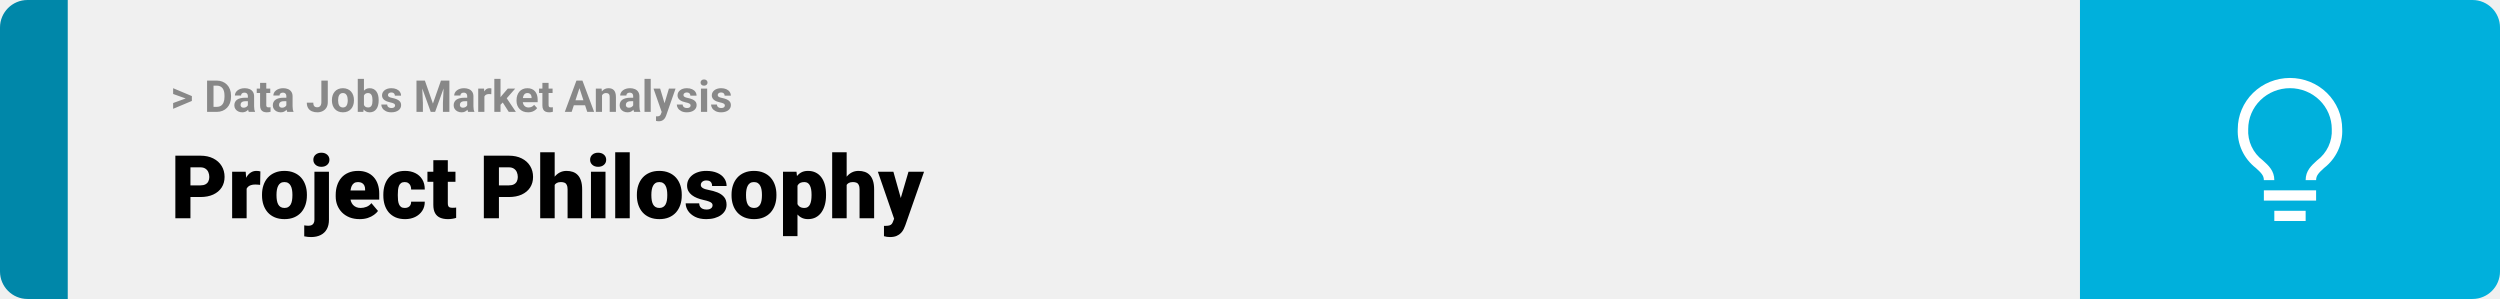
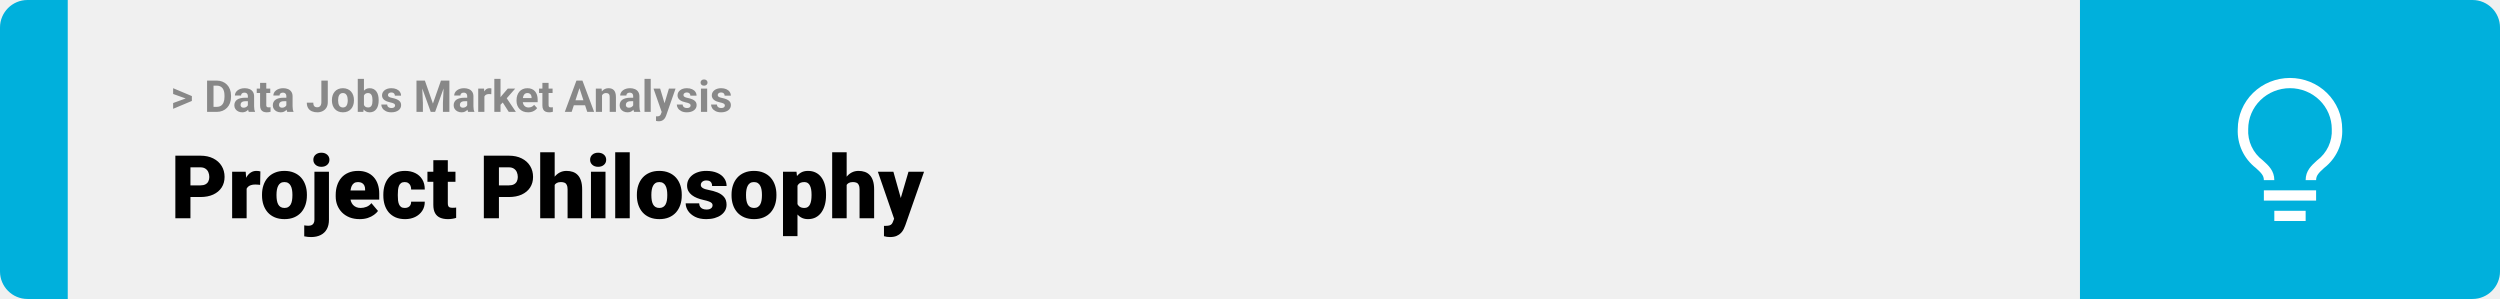
<svg xmlns="http://www.w3.org/2000/svg" width="1363" height="163" viewBox="0 0 1363 163" fill="none">
-   <path d="M0 15C0 6.716 6.716 0 15 0H37V163H15C6.716 163 0 156.284 0 148V15Z" fill="#0087A9" />
+   <path d="M0 15C0 6.716 6.716 0 15 0H37V163H15C6.716 163 0 156.284 0 148V15Z" fill="#00B0DC" />
  <rect width="1097" height="163" transform="translate(37)" fill="#F0F0F0" />
  <path d="M101.906 53.922L94.394 51.238V48.086L104.602 52.375V54.637L101.906 53.922ZM94.394 56.172L101.918 53.43L104.602 52.785V55.035L94.394 59.324V56.172ZM118.137 61H114.422L114.445 58.258H118.137C119.059 58.258 119.836 58.051 120.469 57.637C121.102 57.215 121.578 56.602 121.898 55.797C122.227 54.992 122.391 54.02 122.391 52.879V52.047C122.391 51.172 122.297 50.402 122.109 49.738C121.93 49.074 121.66 48.516 121.301 48.062C120.941 47.609 120.5 47.27 119.977 47.043C119.453 46.809 118.852 46.691 118.172 46.691H114.352V43.938H118.172C119.312 43.938 120.355 44.133 121.301 44.523C122.254 44.906 123.078 45.457 123.773 46.176C124.469 46.895 125.004 47.754 125.379 48.754C125.762 49.746 125.953 50.852 125.953 52.07V52.879C125.953 54.09 125.762 55.195 125.379 56.195C125.004 57.195 124.469 58.055 123.773 58.773C123.086 59.484 122.262 60.035 121.301 60.426C120.348 60.809 119.293 61 118.137 61ZM116.414 43.938V61H112.898V43.938H116.414ZM135.141 58.141V52.492C135.141 52.086 135.074 51.738 134.941 51.449C134.809 51.152 134.602 50.922 134.32 50.758C134.047 50.594 133.691 50.512 133.254 50.512C132.879 50.512 132.555 50.578 132.281 50.711C132.008 50.836 131.797 51.02 131.648 51.262C131.5 51.496 131.426 51.773 131.426 52.094H128.051C128.051 51.555 128.176 51.043 128.426 50.559C128.676 50.074 129.039 49.648 129.516 49.281C129.992 48.906 130.559 48.613 131.215 48.402C131.879 48.191 132.621 48.086 133.441 48.086C134.426 48.086 135.301 48.25 136.066 48.578C136.832 48.906 137.434 49.398 137.871 50.055C138.316 50.711 138.539 51.531 138.539 52.516V57.941C138.539 58.637 138.582 59.207 138.668 59.652C138.754 60.09 138.879 60.473 139.043 60.801V61H135.633C135.469 60.656 135.344 60.227 135.258 59.711C135.18 59.188 135.141 58.664 135.141 58.141ZM135.586 53.277L135.609 55.188H133.723C133.277 55.188 132.891 55.238 132.562 55.34C132.234 55.441 131.965 55.586 131.754 55.773C131.543 55.953 131.387 56.164 131.285 56.406C131.191 56.648 131.145 56.914 131.145 57.203C131.145 57.492 131.211 57.754 131.344 57.988C131.477 58.215 131.668 58.395 131.918 58.527C132.168 58.652 132.461 58.715 132.797 58.715C133.305 58.715 133.746 58.613 134.121 58.41C134.496 58.207 134.785 57.957 134.988 57.66C135.199 57.363 135.309 57.082 135.316 56.816L136.207 58.246C136.082 58.566 135.91 58.898 135.691 59.242C135.48 59.586 135.211 59.91 134.883 60.215C134.555 60.512 134.16 60.758 133.699 60.953C133.238 61.141 132.691 61.234 132.059 61.234C131.254 61.234 130.523 61.074 129.867 60.754C129.219 60.426 128.703 59.977 128.32 59.406C127.945 58.828 127.758 58.172 127.758 57.438C127.758 56.773 127.883 56.184 128.133 55.668C128.383 55.152 128.75 54.719 129.234 54.367C129.727 54.008 130.34 53.738 131.074 53.559C131.809 53.371 132.66 53.277 133.629 53.277H135.586ZM147.352 48.32V50.711H139.969V48.32H147.352ZM141.797 45.191H145.172V57.18C145.172 57.547 145.219 57.828 145.312 58.023C145.414 58.219 145.562 58.355 145.758 58.434C145.953 58.504 146.199 58.539 146.496 58.539C146.707 58.539 146.895 58.531 147.059 58.516C147.23 58.492 147.375 58.469 147.492 58.445L147.504 60.93C147.215 61.023 146.902 61.098 146.566 61.152C146.23 61.207 145.859 61.234 145.453 61.234C144.711 61.234 144.062 61.113 143.508 60.871C142.961 60.621 142.539 60.223 142.242 59.676C141.945 59.129 141.797 58.41 141.797 57.52V45.191ZM156.117 58.141V52.492C156.117 52.086 156.051 51.738 155.918 51.449C155.785 51.152 155.578 50.922 155.297 50.758C155.023 50.594 154.668 50.512 154.23 50.512C153.855 50.512 153.531 50.578 153.258 50.711C152.984 50.836 152.773 51.02 152.625 51.262C152.477 51.496 152.402 51.773 152.402 52.094H149.027C149.027 51.555 149.152 51.043 149.402 50.559C149.652 50.074 150.016 49.648 150.492 49.281C150.969 48.906 151.535 48.613 152.191 48.402C152.855 48.191 153.598 48.086 154.418 48.086C155.402 48.086 156.277 48.25 157.043 48.578C157.809 48.906 158.41 49.398 158.848 50.055C159.293 50.711 159.516 51.531 159.516 52.516V57.941C159.516 58.637 159.559 59.207 159.645 59.652C159.73 60.09 159.855 60.473 160.02 60.801V61H156.609C156.445 60.656 156.32 60.227 156.234 59.711C156.156 59.188 156.117 58.664 156.117 58.141ZM156.562 53.277L156.586 55.188H154.699C154.254 55.188 153.867 55.238 153.539 55.34C153.211 55.441 152.941 55.586 152.73 55.773C152.52 55.953 152.363 56.164 152.262 56.406C152.168 56.648 152.121 56.914 152.121 57.203C152.121 57.492 152.188 57.754 152.32 57.988C152.453 58.215 152.645 58.395 152.895 58.527C153.145 58.652 153.438 58.715 153.773 58.715C154.281 58.715 154.723 58.613 155.098 58.41C155.473 58.207 155.762 57.957 155.965 57.66C156.176 57.363 156.285 57.082 156.293 56.816L157.184 58.246C157.059 58.566 156.887 58.898 156.668 59.242C156.457 59.586 156.188 59.91 155.859 60.215C155.531 60.512 155.137 60.758 154.676 60.953C154.215 61.141 153.668 61.234 153.035 61.234C152.23 61.234 151.5 61.074 150.844 60.754C150.195 60.426 149.68 59.977 149.297 59.406C148.922 58.828 148.734 58.172 148.734 57.438C148.734 56.773 148.859 56.184 149.109 55.668C149.359 55.152 149.727 54.719 150.211 54.367C150.703 54.008 151.316 53.738 152.051 53.559C152.785 53.371 153.637 53.277 154.605 53.277H156.562ZM175.207 55.762V43.938H178.711V55.762C178.711 56.902 178.461 57.883 177.961 58.703C177.461 59.516 176.777 60.141 175.91 60.578C175.051 61.016 174.082 61.234 173.004 61.234C171.887 61.234 170.898 61.047 170.039 60.672C169.18 60.297 168.504 59.723 168.012 58.949C167.52 58.168 167.273 57.18 167.273 55.984H170.801C170.801 56.609 170.887 57.105 171.059 57.473C171.238 57.84 171.492 58.102 171.82 58.258C172.148 58.414 172.543 58.492 173.004 58.492C173.449 58.492 173.836 58.387 174.164 58.176C174.492 57.965 174.746 57.656 174.926 57.25C175.113 56.844 175.207 56.348 175.207 55.762ZM180.961 54.789V54.543C180.961 53.613 181.094 52.758 181.359 51.977C181.625 51.188 182.012 50.504 182.52 49.926C183.027 49.348 183.652 48.898 184.395 48.578C185.137 48.25 185.988 48.086 186.949 48.086C187.91 48.086 188.766 48.25 189.516 48.578C190.266 48.898 190.895 49.348 191.402 49.926C191.918 50.504 192.309 51.188 192.574 51.977C192.84 52.758 192.973 53.613 192.973 54.543V54.789C192.973 55.711 192.84 56.566 192.574 57.355C192.309 58.137 191.918 58.82 191.402 59.406C190.895 59.984 190.27 60.434 189.527 60.754C188.785 61.074 187.934 61.234 186.973 61.234C186.012 61.234 185.156 61.074 184.406 60.754C183.664 60.434 183.035 59.984 182.52 59.406C182.012 58.82 181.625 58.137 181.359 57.355C181.094 56.566 180.961 55.711 180.961 54.789ZM184.336 54.543V54.789C184.336 55.32 184.383 55.816 184.477 56.277C184.57 56.738 184.719 57.145 184.922 57.496C185.133 57.84 185.406 58.109 185.742 58.305C186.078 58.5 186.488 58.598 186.973 58.598C187.441 58.598 187.844 58.5 188.18 58.305C188.516 58.109 188.785 57.84 188.988 57.496C189.191 57.145 189.34 56.738 189.434 56.277C189.535 55.816 189.586 55.32 189.586 54.789V54.543C189.586 54.027 189.535 53.543 189.434 53.09C189.34 52.629 189.188 52.223 188.977 51.871C188.773 51.512 188.504 51.23 188.168 51.027C187.832 50.824 187.426 50.723 186.949 50.723C186.473 50.723 186.066 50.824 185.73 51.027C185.402 51.23 185.133 51.512 184.922 51.871C184.719 52.223 184.57 52.629 184.477 53.09C184.383 53.543 184.336 54.027 184.336 54.543ZM195.047 43H198.422V58.094L198.082 61H195.047V43ZM206.449 54.531V54.777C206.449 55.723 206.348 56.59 206.145 57.379C205.949 58.168 205.645 58.852 205.23 59.43C204.816 60 204.301 60.445 203.684 60.766C203.074 61.078 202.355 61.234 201.527 61.234C200.754 61.234 200.082 61.078 199.512 60.766C198.949 60.453 198.477 60.012 198.094 59.441C197.711 58.871 197.402 58.203 197.168 57.438C196.934 56.672 196.758 55.836 196.641 54.93V54.391C196.758 53.484 196.934 52.648 197.168 51.883C197.402 51.117 197.711 50.449 198.094 49.879C198.477 49.309 198.949 48.867 199.512 48.555C200.074 48.242 200.738 48.086 201.504 48.086C202.34 48.086 203.066 48.246 203.684 48.566C204.309 48.879 204.824 49.324 205.23 49.902C205.645 50.473 205.949 51.152 206.145 51.941C206.348 52.723 206.449 53.586 206.449 54.531ZM203.074 54.777V54.531C203.074 54.016 203.035 53.531 202.957 53.078C202.887 52.617 202.762 52.215 202.582 51.871C202.402 51.52 202.156 51.242 201.844 51.039C201.539 50.836 201.145 50.734 200.66 50.734C200.199 50.734 199.809 50.812 199.488 50.969C199.168 51.125 198.902 51.344 198.691 51.625C198.488 51.906 198.336 52.242 198.234 52.633C198.133 53.016 198.07 53.438 198.047 53.898V55.434C198.07 56.051 198.172 56.598 198.352 57.074C198.539 57.543 198.82 57.914 199.195 58.188C199.578 58.453 200.074 58.586 200.684 58.586C201.16 58.586 201.555 58.492 201.867 58.305C202.18 58.117 202.422 57.852 202.594 57.508C202.773 57.164 202.898 56.762 202.969 56.301C203.039 55.832 203.074 55.324 203.074 54.777ZM215.402 57.496C215.402 57.254 215.332 57.035 215.191 56.84C215.051 56.645 214.789 56.465 214.406 56.301C214.031 56.129 213.488 55.973 212.777 55.832C212.137 55.691 211.539 55.516 210.984 55.305C210.438 55.086 209.961 54.824 209.555 54.52C209.156 54.215 208.844 53.855 208.617 53.441C208.391 53.02 208.277 52.539 208.277 52C208.277 51.469 208.391 50.969 208.617 50.5C208.852 50.031 209.184 49.617 209.613 49.258C210.051 48.891 210.582 48.605 211.207 48.402C211.84 48.191 212.551 48.086 213.34 48.086C214.441 48.086 215.387 48.262 216.176 48.613C216.973 48.965 217.582 49.449 218.004 50.066C218.434 50.676 218.648 51.371 218.648 52.152H215.273C215.273 51.824 215.203 51.531 215.062 51.273C214.93 51.008 214.719 50.801 214.43 50.652C214.148 50.496 213.781 50.418 213.328 50.418C212.953 50.418 212.629 50.484 212.355 50.617C212.082 50.742 211.871 50.914 211.723 51.133C211.582 51.344 211.512 51.578 211.512 51.836C211.512 52.031 211.551 52.207 211.629 52.363C211.715 52.512 211.852 52.648 212.039 52.773C212.227 52.898 212.469 53.016 212.766 53.125C213.07 53.227 213.445 53.32 213.891 53.406C214.805 53.594 215.621 53.84 216.34 54.145C217.059 54.441 217.629 54.848 218.051 55.363C218.473 55.871 218.684 56.539 218.684 57.367C218.684 57.93 218.559 58.445 218.309 58.914C218.059 59.383 217.699 59.793 217.23 60.145C216.762 60.488 216.199 60.758 215.543 60.953C214.895 61.141 214.164 61.234 213.352 61.234C212.172 61.234 211.172 61.023 210.352 60.602C209.539 60.18 208.922 59.645 208.5 58.996C208.086 58.34 207.879 57.668 207.879 56.98H211.078C211.094 57.441 211.211 57.812 211.43 58.094C211.656 58.375 211.941 58.578 212.285 58.703C212.637 58.828 213.016 58.891 213.422 58.891C213.859 58.891 214.223 58.832 214.512 58.715C214.801 58.59 215.02 58.426 215.168 58.223C215.324 58.012 215.402 57.77 215.402 57.496ZM228.668 43.938H231.645L236.027 56.465L240.41 43.938H243.387L237.223 61H234.832L228.668 43.938ZM227.062 43.938H230.027L230.566 56.148V61H227.062V43.938ZM242.027 43.938H245.004V61H241.488V56.148L242.027 43.938ZM254.719 58.141V52.492C254.719 52.086 254.652 51.738 254.52 51.449C254.387 51.152 254.18 50.922 253.898 50.758C253.625 50.594 253.27 50.512 252.832 50.512C252.457 50.512 252.133 50.578 251.859 50.711C251.586 50.836 251.375 51.02 251.227 51.262C251.078 51.496 251.004 51.773 251.004 52.094H247.629C247.629 51.555 247.754 51.043 248.004 50.559C248.254 50.074 248.617 49.648 249.094 49.281C249.57 48.906 250.137 48.613 250.793 48.402C251.457 48.191 252.199 48.086 253.02 48.086C254.004 48.086 254.879 48.25 255.645 48.578C256.41 48.906 257.012 49.398 257.449 50.055C257.895 50.711 258.117 51.531 258.117 52.516V57.941C258.117 58.637 258.16 59.207 258.246 59.652C258.332 60.09 258.457 60.473 258.621 60.801V61H255.211C255.047 60.656 254.922 60.227 254.836 59.711C254.758 59.188 254.719 58.664 254.719 58.141ZM255.164 53.277L255.188 55.188H253.301C252.855 55.188 252.469 55.238 252.141 55.34C251.812 55.441 251.543 55.586 251.332 55.773C251.121 55.953 250.965 56.164 250.863 56.406C250.77 56.648 250.723 56.914 250.723 57.203C250.723 57.492 250.789 57.754 250.922 57.988C251.055 58.215 251.246 58.395 251.496 58.527C251.746 58.652 252.039 58.715 252.375 58.715C252.883 58.715 253.324 58.613 253.699 58.41C254.074 58.207 254.363 57.957 254.566 57.66C254.777 57.363 254.887 57.082 254.895 56.816L255.785 58.246C255.66 58.566 255.488 58.898 255.27 59.242C255.059 59.586 254.789 59.91 254.461 60.215C254.133 60.512 253.738 60.758 253.277 60.953C252.816 61.141 252.27 61.234 251.637 61.234C250.832 61.234 250.102 61.074 249.445 60.754C248.797 60.426 248.281 59.977 247.898 59.406C247.523 58.828 247.336 58.172 247.336 57.438C247.336 56.773 247.461 56.184 247.711 55.668C247.961 55.152 248.328 54.719 248.812 54.367C249.305 54.008 249.918 53.738 250.652 53.559C251.387 53.371 252.238 53.277 253.207 53.277H255.164ZM264.094 51.086V61H260.719V48.32H263.895L264.094 51.086ZM267.914 48.238L267.855 51.367C267.691 51.344 267.492 51.324 267.258 51.309C267.031 51.285 266.824 51.273 266.637 51.273C266.16 51.273 265.746 51.336 265.395 51.461C265.051 51.578 264.762 51.754 264.527 51.988C264.301 52.223 264.129 52.508 264.012 52.844C263.902 53.18 263.84 53.562 263.824 53.992L263.145 53.781C263.145 52.961 263.227 52.207 263.391 51.52C263.555 50.824 263.793 50.219 264.105 49.703C264.426 49.188 264.816 48.789 265.277 48.508C265.738 48.227 266.266 48.086 266.859 48.086C267.047 48.086 267.238 48.102 267.434 48.133C267.629 48.156 267.789 48.191 267.914 48.238ZM272.883 42.988V61H269.508V42.988H272.883ZM280.875 48.32L275.367 54.602L272.414 57.59L271.184 55.152L273.527 52.176L276.82 48.32H280.875ZM277.371 61L273.621 55.141L275.953 53.102L281.262 61H277.371ZM287.93 61.234C286.945 61.234 286.062 61.078 285.281 60.766C284.5 60.445 283.836 60.004 283.289 59.441C282.75 58.879 282.336 58.227 282.047 57.484C281.758 56.734 281.613 55.938 281.613 55.094V54.625C281.613 53.664 281.75 52.785 282.023 51.988C282.297 51.191 282.688 50.5 283.195 49.914C283.711 49.328 284.336 48.879 285.07 48.566C285.805 48.246 286.633 48.086 287.555 48.086C288.453 48.086 289.25 48.234 289.945 48.531C290.641 48.828 291.223 49.25 291.691 49.797C292.168 50.344 292.527 51 292.77 51.766C293.012 52.523 293.133 53.367 293.133 54.297V55.703H283.055V53.453H289.816V53.195C289.816 52.727 289.73 52.309 289.559 51.941C289.395 51.566 289.145 51.27 288.809 51.051C288.473 50.832 288.043 50.723 287.52 50.723C287.074 50.723 286.691 50.82 286.371 51.016C286.051 51.211 285.789 51.484 285.586 51.836C285.391 52.188 285.242 52.602 285.141 53.078C285.047 53.547 285 54.062 285 54.625V55.094C285 55.602 285.07 56.07 285.211 56.5C285.359 56.93 285.566 57.301 285.832 57.613C286.105 57.926 286.434 58.168 286.816 58.34C287.207 58.512 287.648 58.598 288.141 58.598C288.75 58.598 289.316 58.48 289.84 58.246C290.371 58.004 290.828 57.641 291.211 57.156L292.852 58.938C292.586 59.32 292.223 59.688 291.762 60.039C291.309 60.391 290.762 60.68 290.121 60.906C289.48 61.125 288.75 61.234 287.93 61.234ZM301.266 48.32V50.711H293.883V48.32H301.266ZM295.711 45.191H299.086V57.18C299.086 57.547 299.133 57.828 299.227 58.023C299.328 58.219 299.477 58.355 299.672 58.434C299.867 58.504 300.113 58.539 300.41 58.539C300.621 58.539 300.809 58.531 300.973 58.516C301.145 58.492 301.289 58.469 301.406 58.445L301.418 60.93C301.129 61.023 300.816 61.098 300.48 61.152C300.145 61.207 299.773 61.234 299.367 61.234C298.625 61.234 297.977 61.113 297.422 60.871C296.875 60.621 296.453 60.223 296.156 59.676C295.859 59.129 295.711 58.41 295.711 57.52V45.191ZM316.312 46.855L311.672 61H307.934L314.273 43.938H316.652L316.312 46.855ZM320.168 61L315.516 46.855L315.141 43.938H317.543L323.918 61H320.168ZM319.957 54.648V57.402H310.945V54.648H319.957ZM328.219 51.027V61H324.844V48.32H328.008L328.219 51.027ZM327.727 54.215H326.812C326.812 53.277 326.934 52.434 327.176 51.684C327.418 50.926 327.758 50.281 328.195 49.75C328.633 49.211 329.152 48.801 329.754 48.52C330.363 48.23 331.043 48.086 331.793 48.086C332.387 48.086 332.93 48.172 333.422 48.344C333.914 48.516 334.336 48.789 334.688 49.164C335.047 49.539 335.32 50.035 335.508 50.652C335.703 51.27 335.801 52.023 335.801 52.914V61H332.402V52.902C332.402 52.34 332.324 51.902 332.168 51.59C332.012 51.277 331.781 51.059 331.477 50.934C331.18 50.801 330.812 50.734 330.375 50.734C329.922 50.734 329.527 50.824 329.191 51.004C328.863 51.184 328.59 51.434 328.371 51.754C328.16 52.066 328 52.434 327.891 52.855C327.781 53.277 327.727 53.73 327.727 54.215ZM345.211 58.141V52.492C345.211 52.086 345.145 51.738 345.012 51.449C344.879 51.152 344.672 50.922 344.391 50.758C344.117 50.594 343.762 50.512 343.324 50.512C342.949 50.512 342.625 50.578 342.352 50.711C342.078 50.836 341.867 51.02 341.719 51.262C341.57 51.496 341.496 51.773 341.496 52.094H338.121C338.121 51.555 338.246 51.043 338.496 50.559C338.746 50.074 339.109 49.648 339.586 49.281C340.062 48.906 340.629 48.613 341.285 48.402C341.949 48.191 342.691 48.086 343.512 48.086C344.496 48.086 345.371 48.25 346.137 48.578C346.902 48.906 347.504 49.398 347.941 50.055C348.387 50.711 348.609 51.531 348.609 52.516V57.941C348.609 58.637 348.652 59.207 348.738 59.652C348.824 60.09 348.949 60.473 349.113 60.801V61H345.703C345.539 60.656 345.414 60.227 345.328 59.711C345.25 59.188 345.211 58.664 345.211 58.141ZM345.656 53.277L345.68 55.188H343.793C343.348 55.188 342.961 55.238 342.633 55.34C342.305 55.441 342.035 55.586 341.824 55.773C341.613 55.953 341.457 56.164 341.355 56.406C341.262 56.648 341.215 56.914 341.215 57.203C341.215 57.492 341.281 57.754 341.414 57.988C341.547 58.215 341.738 58.395 341.988 58.527C342.238 58.652 342.531 58.715 342.867 58.715C343.375 58.715 343.816 58.613 344.191 58.41C344.566 58.207 344.855 57.957 345.059 57.66C345.27 57.363 345.379 57.082 345.387 56.816L346.277 58.246C346.152 58.566 345.98 58.898 345.762 59.242C345.551 59.586 345.281 59.91 344.953 60.215C344.625 60.512 344.23 60.758 343.77 60.953C343.309 61.141 342.762 61.234 342.129 61.234C341.324 61.234 340.594 61.074 339.938 60.754C339.289 60.426 338.773 59.977 338.391 59.406C338.016 58.828 337.828 58.172 337.828 57.438C337.828 56.773 337.953 56.184 338.203 55.668C338.453 55.152 338.82 54.719 339.305 54.367C339.797 54.008 340.41 53.738 341.145 53.559C341.879 53.371 342.73 53.277 343.699 53.277H345.656ZM354.773 43V61H351.387V43H354.773ZM361.324 59.57L364.688 48.32H368.309L363.211 62.91C363.102 63.23 362.953 63.574 362.766 63.941C362.586 64.309 362.34 64.656 362.027 64.984C361.723 65.32 361.336 65.594 360.867 65.805C360.406 66.016 359.84 66.121 359.168 66.121C358.848 66.121 358.586 66.102 358.383 66.062C358.18 66.023 357.938 65.969 357.656 65.898V63.426C357.742 63.426 357.832 63.426 357.926 63.426C358.02 63.434 358.109 63.438 358.195 63.438C358.641 63.438 359.004 63.387 359.285 63.285C359.566 63.184 359.793 63.027 359.965 62.816C360.137 62.613 360.273 62.348 360.375 62.02L361.324 59.57ZM359.918 48.32L362.672 57.508L363.152 61.082L360.855 61.328L356.297 48.32H359.918ZM376.512 57.496C376.512 57.254 376.441 57.035 376.301 56.84C376.16 56.645 375.898 56.465 375.516 56.301C375.141 56.129 374.598 55.973 373.887 55.832C373.246 55.691 372.648 55.516 372.094 55.305C371.547 55.086 371.07 54.824 370.664 54.52C370.266 54.215 369.953 53.855 369.727 53.441C369.5 53.02 369.387 52.539 369.387 52C369.387 51.469 369.5 50.969 369.727 50.5C369.961 50.031 370.293 49.617 370.723 49.258C371.16 48.891 371.691 48.605 372.316 48.402C372.949 48.191 373.66 48.086 374.449 48.086C375.551 48.086 376.496 48.262 377.285 48.613C378.082 48.965 378.691 49.449 379.113 50.066C379.543 50.676 379.758 51.371 379.758 52.152H376.383C376.383 51.824 376.312 51.531 376.172 51.273C376.039 51.008 375.828 50.801 375.539 50.652C375.258 50.496 374.891 50.418 374.438 50.418C374.062 50.418 373.738 50.484 373.465 50.617C373.191 50.742 372.98 50.914 372.832 51.133C372.691 51.344 372.621 51.578 372.621 51.836C372.621 52.031 372.66 52.207 372.738 52.363C372.824 52.512 372.961 52.648 373.148 52.773C373.336 52.898 373.578 53.016 373.875 53.125C374.18 53.227 374.555 53.32 375 53.406C375.914 53.594 376.73 53.84 377.449 54.145C378.168 54.441 378.738 54.848 379.16 55.363C379.582 55.871 379.793 56.539 379.793 57.367C379.793 57.93 379.668 58.445 379.418 58.914C379.168 59.383 378.809 59.793 378.34 60.145C377.871 60.488 377.309 60.758 376.652 60.953C376.004 61.141 375.273 61.234 374.461 61.234C373.281 61.234 372.281 61.023 371.461 60.602C370.648 60.18 370.031 59.645 369.609 58.996C369.195 58.34 368.988 57.668 368.988 56.98H372.188C372.203 57.441 372.32 57.812 372.539 58.094C372.766 58.375 373.051 58.578 373.395 58.703C373.746 58.828 374.125 58.891 374.531 58.891C374.969 58.891 375.332 58.832 375.621 58.715C375.91 58.59 376.129 58.426 376.277 58.223C376.434 58.012 376.512 57.77 376.512 57.496ZM385.547 48.32V61H382.16V48.32H385.547ZM381.949 45.016C381.949 44.523 382.121 44.117 382.465 43.797C382.809 43.477 383.27 43.316 383.848 43.316C384.418 43.316 384.875 43.477 385.219 43.797C385.57 44.117 385.746 44.523 385.746 45.016C385.746 45.508 385.57 45.914 385.219 46.234C384.875 46.555 384.418 46.715 383.848 46.715C383.27 46.715 382.809 46.555 382.465 46.234C382.121 45.914 381.949 45.508 381.949 45.016ZM395.191 57.496C395.191 57.254 395.121 57.035 394.98 56.84C394.84 56.645 394.578 56.465 394.195 56.301C393.82 56.129 393.277 55.973 392.566 55.832C391.926 55.691 391.328 55.516 390.773 55.305C390.227 55.086 389.75 54.824 389.344 54.52C388.945 54.215 388.633 53.855 388.406 53.441C388.18 53.02 388.066 52.539 388.066 52C388.066 51.469 388.18 50.969 388.406 50.5C388.641 50.031 388.973 49.617 389.402 49.258C389.84 48.891 390.371 48.605 390.996 48.402C391.629 48.191 392.34 48.086 393.129 48.086C394.23 48.086 395.176 48.262 395.965 48.613C396.762 48.965 397.371 49.449 397.793 50.066C398.223 50.676 398.438 51.371 398.438 52.152H395.062C395.062 51.824 394.992 51.531 394.852 51.273C394.719 51.008 394.508 50.801 394.219 50.652C393.938 50.496 393.57 50.418 393.117 50.418C392.742 50.418 392.418 50.484 392.145 50.617C391.871 50.742 391.66 50.914 391.512 51.133C391.371 51.344 391.301 51.578 391.301 51.836C391.301 52.031 391.34 52.207 391.418 52.363C391.504 52.512 391.641 52.648 391.828 52.773C392.016 52.898 392.258 53.016 392.555 53.125C392.859 53.227 393.234 53.32 393.68 53.406C394.594 53.594 395.41 53.84 396.129 54.145C396.848 54.441 397.418 54.848 397.84 55.363C398.262 55.871 398.473 56.539 398.473 57.367C398.473 57.93 398.348 58.445 398.098 58.914C397.848 59.383 397.488 59.793 397.02 60.145C396.551 60.488 395.988 60.758 395.332 60.953C394.684 61.141 393.953 61.234 393.141 61.234C391.961 61.234 390.961 61.023 390.141 60.602C389.328 60.18 388.711 59.645 388.289 58.996C387.875 58.34 387.668 57.668 387.668 56.98H390.867C390.883 57.441 391 57.812 391.219 58.094C391.445 58.375 391.73 58.578 392.074 58.703C392.426 58.828 392.805 58.891 393.211 58.891C393.648 58.891 394.012 58.832 394.301 58.715C394.59 58.59 394.809 58.426 394.957 58.223C395.113 58.012 395.191 57.77 395.191 57.496Z" fill="#888888" />
  <path d="M109.219 107.422H100.734V101.07H109.219C110.375 101.07 111.312 100.875 112.031 100.484C112.75 100.094 113.273 99.555 113.602 98.867C113.945 98.164 114.117 97.375 114.117 96.5C114.117 95.562 113.945 94.695 113.602 93.898C113.273 93.102 112.75 92.461 112.031 91.977C111.312 91.477 110.375 91.227 109.219 91.227H103.828V119H95.602V84.875H109.219C111.953 84.875 114.305 85.375 116.273 86.375C118.258 87.375 119.781 88.75 120.844 90.5C121.906 92.234 122.438 94.219 122.438 96.453C122.438 98.656 121.906 100.578 120.844 102.219C119.781 103.859 118.258 105.141 116.273 106.062C114.305 106.969 111.953 107.422 109.219 107.422ZM134.461 99.922V119H126.562V93.641H133.945L134.461 99.922ZM141.961 93.453L141.82 100.789C141.508 100.758 141.086 100.719 140.555 100.672C140.023 100.625 139.578 100.602 139.219 100.602C138.297 100.602 137.5 100.711 136.828 100.93C136.172 101.133 135.625 101.445 135.188 101.867C134.766 102.273 134.453 102.789 134.25 103.414C134.062 104.039 133.977 104.766 133.992 105.594L132.562 104.656C132.562 102.953 132.727 101.406 133.055 100.016C133.398 98.609 133.883 97.398 134.508 96.383C135.133 95.352 135.891 94.562 136.781 94.016C137.672 93.453 138.672 93.172 139.781 93.172C140.172 93.172 140.555 93.195 140.93 93.242C141.32 93.289 141.664 93.359 141.961 93.453ZM142.852 106.578V106.086C142.852 104.227 143.117 102.516 143.648 100.953C144.18 99.375 144.961 98.008 145.992 96.852C147.023 95.695 148.297 94.797 149.812 94.156C151.328 93.5 153.078 93.172 155.062 93.172C157.062 93.172 158.82 93.5 160.336 94.156C161.867 94.797 163.148 95.695 164.18 96.852C165.211 98.008 165.992 99.375 166.523 100.953C167.055 102.516 167.32 104.227 167.32 106.086V106.578C167.32 108.422 167.055 110.133 166.523 111.711C165.992 113.273 165.211 114.641 164.18 115.812C163.148 116.969 161.875 117.867 160.359 118.508C158.844 119.148 157.094 119.469 155.109 119.469C153.125 119.469 151.367 119.148 149.836 118.508C148.305 117.867 147.023 116.969 145.992 115.812C144.961 114.641 144.18 113.273 143.648 111.711C143.117 110.133 142.852 108.422 142.852 106.578ZM150.75 106.086V106.578C150.75 107.531 150.82 108.422 150.961 109.25C151.102 110.078 151.336 110.805 151.664 111.43C151.992 112.039 152.438 112.516 153 112.859C153.562 113.203 154.266 113.375 155.109 113.375C155.938 113.375 156.625 113.203 157.172 112.859C157.734 112.516 158.18 112.039 158.508 111.43C158.836 110.805 159.07 110.078 159.211 109.25C159.352 108.422 159.422 107.531 159.422 106.578V106.086C159.422 105.164 159.352 104.297 159.211 103.484C159.07 102.656 158.836 101.93 158.508 101.305C158.18 100.664 157.734 100.164 157.172 99.805C156.609 99.445 155.906 99.266 155.062 99.266C154.234 99.266 153.539 99.445 152.977 99.805C152.43 100.164 151.992 100.664 151.664 101.305C151.336 101.93 151.102 102.656 150.961 103.484C150.82 104.297 150.75 105.164 150.75 106.086ZM171.422 93.641H179.344V119.82C179.344 121.852 178.953 123.562 178.172 124.953C177.391 126.359 176.273 127.422 174.82 128.141C173.367 128.875 171.633 129.242 169.617 129.242C168.945 129.242 168.328 129.211 167.766 129.148C167.188 129.102 166.555 129 165.867 128.844V122.867C166.273 122.93 166.648 122.977 166.992 123.008C167.336 123.055 167.711 123.078 168.117 123.078C168.836 123.078 169.438 122.961 169.922 122.727C170.406 122.492 170.773 122.133 171.023 121.648C171.289 121.164 171.422 120.555 171.422 119.82V93.641ZM170.836 87.102C170.836 85.977 171.242 85.055 172.055 84.336C172.867 83.617 173.922 83.258 175.219 83.258C176.516 83.258 177.57 83.617 178.383 84.336C179.195 85.055 179.602 85.977 179.602 87.102C179.602 88.227 179.195 89.148 178.383 89.867C177.57 90.586 176.516 90.945 175.219 90.945C173.922 90.945 172.867 90.586 172.055 89.867C171.242 89.148 170.836 88.227 170.836 87.102ZM196.102 119.469C194.039 119.469 192.195 119.148 190.57 118.508C188.945 117.852 187.57 116.953 186.445 115.812C185.336 114.672 184.484 113.359 183.891 111.875C183.312 110.391 183.023 108.82 183.023 107.164V106.273C183.023 104.414 183.281 102.695 183.797 101.117C184.312 99.523 185.078 98.133 186.094 96.945C187.109 95.758 188.383 94.836 189.914 94.18C191.445 93.508 193.227 93.172 195.258 93.172C197.055 93.172 198.664 93.461 200.086 94.039C201.508 94.617 202.711 95.445 203.695 96.523C204.695 97.602 205.453 98.906 205.969 100.438C206.5 101.969 206.766 103.688 206.766 105.594V108.805H186.047V103.859H199.055V103.25C199.07 102.406 198.922 101.688 198.609 101.094C198.312 100.5 197.875 100.047 197.297 99.734C196.719 99.422 196.016 99.266 195.188 99.266C194.328 99.266 193.617 99.453 193.055 99.828C192.508 100.203 192.078 100.719 191.766 101.375C191.469 102.016 191.258 102.758 191.133 103.602C191.008 104.445 190.945 105.336 190.945 106.273V107.164C190.945 108.102 191.07 108.953 191.32 109.719C191.586 110.484 191.961 111.141 192.445 111.688C192.945 112.219 193.539 112.633 194.227 112.93C194.93 113.227 195.727 113.375 196.617 113.375C197.695 113.375 198.758 113.172 199.805 112.766C200.852 112.359 201.75 111.688 202.5 110.75L206.086 115.016C205.57 115.75 204.836 116.461 203.883 117.148C202.945 117.836 201.82 118.398 200.508 118.836C199.195 119.258 197.727 119.469 196.102 119.469ZM220.688 113.375C221.422 113.375 222.047 113.242 222.562 112.977C223.094 112.695 223.492 112.305 223.758 111.805C224.039 111.289 224.172 110.672 224.156 109.953H231.586C231.602 111.859 231.133 113.531 230.18 114.969C229.242 116.391 227.961 117.5 226.336 118.297C224.727 119.078 222.906 119.469 220.875 119.469C218.891 119.469 217.156 119.148 215.672 118.508C214.188 117.852 212.945 116.945 211.945 115.789C210.961 114.617 210.219 113.25 209.719 111.688C209.234 110.125 208.992 108.43 208.992 106.602V106.062C208.992 104.234 209.234 102.539 209.719 100.977C210.219 99.398 210.961 98.031 211.945 96.875C212.945 95.703 214.18 94.797 215.648 94.156C217.133 93.5 218.859 93.172 220.828 93.172C222.938 93.172 224.797 93.57 226.406 94.367C228.031 95.164 229.305 96.32 230.227 97.836C231.148 99.352 231.602 101.188 231.586 103.344H224.156C224.172 102.578 224.055 101.891 223.805 101.281C223.555 100.672 223.164 100.188 222.633 99.828C222.117 99.453 221.453 99.266 220.641 99.266C219.828 99.266 219.172 99.445 218.672 99.805C218.172 100.164 217.789 100.664 217.523 101.305C217.273 101.93 217.102 102.648 217.008 103.461C216.93 104.273 216.891 105.141 216.891 106.062V106.602C216.891 107.539 216.93 108.422 217.008 109.25C217.102 110.062 217.281 110.781 217.547 111.406C217.812 112.016 218.195 112.5 218.695 112.859C219.195 113.203 219.859 113.375 220.688 113.375ZM248.32 93.641V99.125H233.039V93.641H248.32ZM236.25 87.336H244.148V110.727C244.148 111.398 244.227 111.922 244.383 112.297C244.539 112.656 244.805 112.914 245.18 113.07C245.57 113.211 246.086 113.281 246.727 113.281C247.18 113.281 247.555 113.273 247.852 113.258C248.148 113.227 248.43 113.188 248.695 113.141V118.789C248.023 119.008 247.32 119.172 246.586 119.281C245.852 119.406 245.07 119.469 244.242 119.469C242.555 119.469 241.109 119.203 239.906 118.672C238.719 118.141 237.812 117.305 237.188 116.164C236.562 115.023 236.25 113.539 236.25 111.711V87.336ZM277.406 107.422H268.922V101.07H277.406C278.562 101.07 279.5 100.875 280.219 100.484C280.938 100.094 281.461 99.555 281.789 98.867C282.133 98.164 282.305 97.375 282.305 96.5C282.305 95.562 282.133 94.695 281.789 93.898C281.461 93.102 280.938 92.461 280.219 91.977C279.5 91.477 278.562 91.227 277.406 91.227H272.016V119H263.789V84.875H277.406C280.141 84.875 282.492 85.375 284.461 86.375C286.445 87.375 287.969 88.75 289.031 90.5C290.094 92.234 290.625 94.219 290.625 96.453C290.625 98.656 290.094 100.578 289.031 102.219C287.969 103.859 286.445 105.141 284.461 106.062C282.492 106.969 280.141 107.422 277.406 107.422ZM302.414 83V119H294.516V83H302.414ZM301.477 105.453L299.625 105.5C299.625 103.719 299.844 102.078 300.281 100.578C300.719 99.078 301.344 97.773 302.156 96.664C302.969 95.555 303.945 94.695 305.086 94.086C306.227 93.477 307.492 93.172 308.883 93.172C310.133 93.172 311.273 93.352 312.305 93.711C313.352 94.07 314.25 94.648 315 95.445C315.766 96.242 316.352 97.281 316.758 98.562C317.18 99.844 317.391 101.406 317.391 103.25V119H309.445V103.203C309.445 102.172 309.297 101.375 309 100.812C308.719 100.234 308.312 99.836 307.781 99.617C307.25 99.383 306.602 99.266 305.836 99.266C304.914 99.266 304.164 99.422 303.586 99.734C303.008 100.047 302.562 100.484 302.25 101.047C301.953 101.594 301.75 102.242 301.641 102.992C301.531 103.742 301.477 104.562 301.477 105.453ZM330.117 93.641V119H322.195V93.641H330.117ZM321.727 87.102C321.727 85.977 322.133 85.055 322.945 84.336C323.758 83.617 324.812 83.258 326.109 83.258C327.406 83.258 328.461 83.617 329.273 84.336C330.086 85.055 330.492 85.977 330.492 87.102C330.492 88.227 330.086 89.148 329.273 89.867C328.461 90.586 327.406 90.945 326.109 90.945C324.812 90.945 323.758 90.586 322.945 89.867C322.133 89.148 321.727 88.227 321.727 87.102ZM343.336 83V119H335.414V83H343.336ZM347.227 106.578V106.086C347.227 104.227 347.492 102.516 348.023 100.953C348.555 99.375 349.336 98.008 350.367 96.852C351.398 95.695 352.672 94.797 354.188 94.156C355.703 93.5 357.453 93.172 359.438 93.172C361.438 93.172 363.195 93.5 364.711 94.156C366.242 94.797 367.523 95.695 368.555 96.852C369.586 98.008 370.367 99.375 370.898 100.953C371.43 102.516 371.695 104.227 371.695 106.086V106.578C371.695 108.422 371.43 110.133 370.898 111.711C370.367 113.273 369.586 114.641 368.555 115.812C367.523 116.969 366.25 117.867 364.734 118.508C363.219 119.148 361.469 119.469 359.484 119.469C357.5 119.469 355.742 119.148 354.211 118.508C352.68 117.867 351.398 116.969 350.367 115.812C349.336 114.641 348.555 113.273 348.023 111.711C347.492 110.133 347.227 108.422 347.227 106.578ZM355.125 106.086V106.578C355.125 107.531 355.195 108.422 355.336 109.25C355.477 110.078 355.711 110.805 356.039 111.43C356.367 112.039 356.812 112.516 357.375 112.859C357.938 113.203 358.641 113.375 359.484 113.375C360.312 113.375 361 113.203 361.547 112.859C362.109 112.516 362.555 112.039 362.883 111.43C363.211 110.805 363.445 110.078 363.586 109.25C363.727 108.422 363.797 107.531 363.797 106.578V106.086C363.797 105.164 363.727 104.297 363.586 103.484C363.445 102.656 363.211 101.93 362.883 101.305C362.555 100.664 362.109 100.164 361.547 99.805C360.984 99.445 360.281 99.266 359.438 99.266C358.609 99.266 357.914 99.445 357.352 99.805C356.805 100.164 356.367 100.664 356.039 101.305C355.711 101.93 355.477 102.656 355.336 103.484C355.195 104.297 355.125 105.164 355.125 106.086ZM388.5 111.875C388.5 111.438 388.352 111.062 388.055 110.75C387.773 110.422 387.273 110.125 386.555 109.859C385.836 109.578 384.828 109.297 383.531 109.016C382.297 108.75 381.133 108.398 380.039 107.961C378.961 107.523 378.016 106.992 377.203 106.367C376.391 105.742 375.75 105 375.281 104.141C374.828 103.281 374.602 102.297 374.602 101.188C374.602 100.109 374.828 99.094 375.281 98.141C375.75 97.172 376.43 96.32 377.32 95.586C378.227 94.836 379.328 94.25 380.625 93.828C381.922 93.391 383.398 93.172 385.055 93.172C387.336 93.172 389.305 93.523 390.961 94.227C392.617 94.914 393.891 95.883 394.781 97.133C395.688 98.367 396.141 99.797 396.141 101.422H388.242C388.242 100.781 388.133 100.234 387.914 99.781C387.711 99.328 387.375 98.984 386.906 98.75C386.438 98.5 385.812 98.375 385.031 98.375C384.484 98.375 383.984 98.477 383.531 98.68C383.094 98.883 382.742 99.164 382.477 99.523C382.211 99.883 382.078 100.305 382.078 100.789C382.078 101.133 382.156 101.445 382.312 101.727C382.484 101.992 382.742 102.242 383.086 102.477C383.43 102.695 383.867 102.898 384.398 103.086C384.93 103.258 385.57 103.414 386.32 103.555C388.023 103.867 389.617 104.312 391.102 104.891C392.586 105.469 393.789 106.289 394.711 107.352C395.648 108.414 396.117 109.844 396.117 111.641C396.117 112.766 395.859 113.805 395.344 114.758C394.828 115.695 394.086 116.523 393.117 117.242C392.148 117.945 390.984 118.492 389.625 118.883C388.266 119.273 386.734 119.469 385.031 119.469C382.609 119.469 380.562 119.039 378.891 118.18C377.219 117.305 375.953 116.211 375.094 114.898C374.25 113.57 373.828 112.227 373.828 110.867H381.188C381.219 111.648 381.406 112.289 381.75 112.789C382.109 113.289 382.586 113.656 383.18 113.891C383.773 114.125 384.461 114.242 385.242 114.242C385.961 114.242 386.555 114.141 387.023 113.938C387.508 113.734 387.875 113.461 388.125 113.117C388.375 112.758 388.5 112.344 388.5 111.875ZM398.836 106.578V106.086C398.836 104.227 399.102 102.516 399.633 100.953C400.164 99.375 400.945 98.008 401.977 96.852C403.008 95.695 404.281 94.797 405.797 94.156C407.312 93.5 409.062 93.172 411.047 93.172C413.047 93.172 414.805 93.5 416.32 94.156C417.852 94.797 419.133 95.695 420.164 96.852C421.195 98.008 421.977 99.375 422.508 100.953C423.039 102.516 423.305 104.227 423.305 106.086V106.578C423.305 108.422 423.039 110.133 422.508 111.711C421.977 113.273 421.195 114.641 420.164 115.812C419.133 116.969 417.859 117.867 416.344 118.508C414.828 119.148 413.078 119.469 411.094 119.469C409.109 119.469 407.352 119.148 405.82 118.508C404.289 117.867 403.008 116.969 401.977 115.812C400.945 114.641 400.164 113.273 399.633 111.711C399.102 110.133 398.836 108.422 398.836 106.578ZM406.734 106.086V106.578C406.734 107.531 406.805 108.422 406.945 109.25C407.086 110.078 407.32 110.805 407.648 111.43C407.977 112.039 408.422 112.516 408.984 112.859C409.547 113.203 410.25 113.375 411.094 113.375C411.922 113.375 412.609 113.203 413.156 112.859C413.719 112.516 414.164 112.039 414.492 111.43C414.82 110.805 415.055 110.078 415.195 109.25C415.336 108.422 415.406 107.531 415.406 106.578V106.086C415.406 105.164 415.336 104.297 415.195 103.484C415.055 102.656 414.82 101.93 414.492 101.305C414.164 100.664 413.719 100.164 413.156 99.805C412.594 99.445 411.891 99.266 411.047 99.266C410.219 99.266 409.523 99.445 408.961 99.805C408.414 100.164 407.977 100.664 407.648 101.305C407.32 101.93 407.086 102.656 406.945 103.484C406.805 104.297 406.734 105.164 406.734 106.086ZM434.789 98.516V128.75H426.891V93.641H434.25L434.789 98.516ZM450.352 106.016V106.508C450.352 108.352 450.141 110.062 449.719 111.641C449.297 113.219 448.672 114.594 447.844 115.766C447.016 116.938 445.984 117.852 444.75 118.508C443.531 119.148 442.117 119.469 440.508 119.469C438.992 119.469 437.688 119.133 436.594 118.461C435.5 117.789 434.586 116.859 433.852 115.672C433.117 114.484 432.523 113.125 432.07 111.594C431.617 110.062 431.258 108.445 430.992 106.742V106.109C431.258 104.281 431.617 102.586 432.07 101.023C432.523 99.445 433.117 98.07 433.852 96.898C434.586 95.727 435.492 94.812 436.57 94.156C437.664 93.5 438.969 93.172 440.484 93.172C442.094 93.172 443.508 93.477 444.727 94.086C445.961 94.695 446.992 95.57 447.82 96.711C448.664 97.836 449.297 99.188 449.719 100.766C450.141 102.344 450.352 104.094 450.352 106.016ZM442.453 106.508V106.016C442.453 105.031 442.383 104.133 442.242 103.32C442.102 102.492 441.875 101.773 441.562 101.164C441.266 100.555 440.867 100.086 440.367 99.758C439.867 99.43 439.25 99.266 438.516 99.266C437.672 99.266 436.961 99.398 436.383 99.664C435.82 99.914 435.367 100.305 435.023 100.836C434.695 101.352 434.461 102 434.32 102.781C434.195 103.547 434.141 104.445 434.156 105.477V107.398C434.125 108.586 434.242 109.633 434.508 110.539C434.773 111.43 435.234 112.125 435.891 112.625C436.547 113.125 437.438 113.375 438.562 113.375C439.312 113.375 439.938 113.203 440.438 112.859C440.938 112.5 441.336 112.008 441.633 111.383C441.93 110.742 442.141 110.008 442.266 109.18C442.391 108.352 442.453 107.461 442.453 106.508ZM461.602 83V119H453.703V83H461.602ZM460.664 105.453L458.812 105.5C458.812 103.719 459.031 102.078 459.469 100.578C459.906 99.078 460.531 97.773 461.344 96.664C462.156 95.555 463.133 94.695 464.273 94.086C465.414 93.477 466.68 93.172 468.07 93.172C469.32 93.172 470.461 93.352 471.492 93.711C472.539 94.07 473.438 94.648 474.188 95.445C474.953 96.242 475.539 97.281 475.945 98.562C476.367 99.844 476.578 101.406 476.578 103.25V119H468.633V103.203C468.633 102.172 468.484 101.375 468.188 100.812C467.906 100.234 467.5 99.836 466.969 99.617C466.438 99.383 465.789 99.266 465.023 99.266C464.102 99.266 463.352 99.422 462.773 99.734C462.195 100.047 461.75 100.484 461.438 101.047C461.141 101.594 460.938 102.242 460.828 102.992C460.719 103.742 460.664 104.562 460.664 105.453ZM488.742 116.023L495.305 93.641H503.789L493.594 122.773C493.375 123.414 493.086 124.102 492.727 124.836C492.367 125.586 491.875 126.297 491.25 126.969C490.625 127.641 489.82 128.188 488.836 128.609C487.867 129.031 486.664 129.242 485.227 129.242C484.461 129.242 483.898 129.203 483.539 129.125C483.195 129.062 482.664 128.945 481.945 128.773V123.125C482.148 123.125 482.32 123.125 482.461 123.125C482.617 123.125 482.789 123.125 482.977 123.125C483.82 123.125 484.492 123.039 484.992 122.867C485.508 122.695 485.898 122.445 486.164 122.117C486.445 121.789 486.664 121.391 486.82 120.922L488.742 116.023ZM487.078 93.641L492.07 111.383L492.938 119.75H487.641L478.617 93.641H487.078Z" fill="black" />
  <path d="M1134 0H1348C1356.28 0 1363 6.716 1363 15V148C1363 156.284 1356.28 163 1348 163H1134V0Z" fill="#00B0DC" />
  <path d="M1234.26 103.786H1262.74V109.357H1234.26V103.786ZM1239.96 114.929H1257.04V120.5H1239.96V114.929ZM1248.5 42.5C1240.95 42.5 1233.71 45.435 1228.37 50.659C1223.03 55.883 1220.03 62.969 1220.03 70.357C1219.84 74.406 1220.63 78.441 1222.34 82.132C1224.05 85.822 1226.64 89.062 1229.88 91.584C1232.73 94.175 1234.26 95.651 1234.26 98.214H1239.96C1239.96 93.089 1236.8 90.219 1233.72 87.461C1231.06 85.468 1228.94 82.866 1227.55 79.884C1226.15 76.902 1225.53 73.631 1225.72 70.357C1225.72 64.447 1228.12 58.778 1232.39 54.599C1236.67 50.419 1242.46 48.071 1248.5 48.071C1254.54 48.071 1260.33 50.419 1264.61 54.599C1268.88 58.778 1271.28 64.447 1271.28 70.357C1271.47 73.633 1270.84 76.906 1269.44 79.888C1268.04 82.87 1265.92 85.471 1263.25 87.461C1260.2 90.247 1257.04 93.033 1257.04 98.214H1262.74C1262.74 95.651 1264.25 94.175 1267.12 91.556C1270.36 89.038 1272.94 85.803 1274.66 82.118C1276.37 78.432 1277.16 74.401 1276.97 70.357C1276.97 66.699 1276.24 63.077 1274.81 59.697C1273.37 56.317 1271.28 53.246 1268.63 50.659C1265.99 48.072 1262.85 46.02 1259.4 44.62C1255.94 43.221 1252.24 42.5 1248.5 42.5Z" fill="white" />
</svg>
